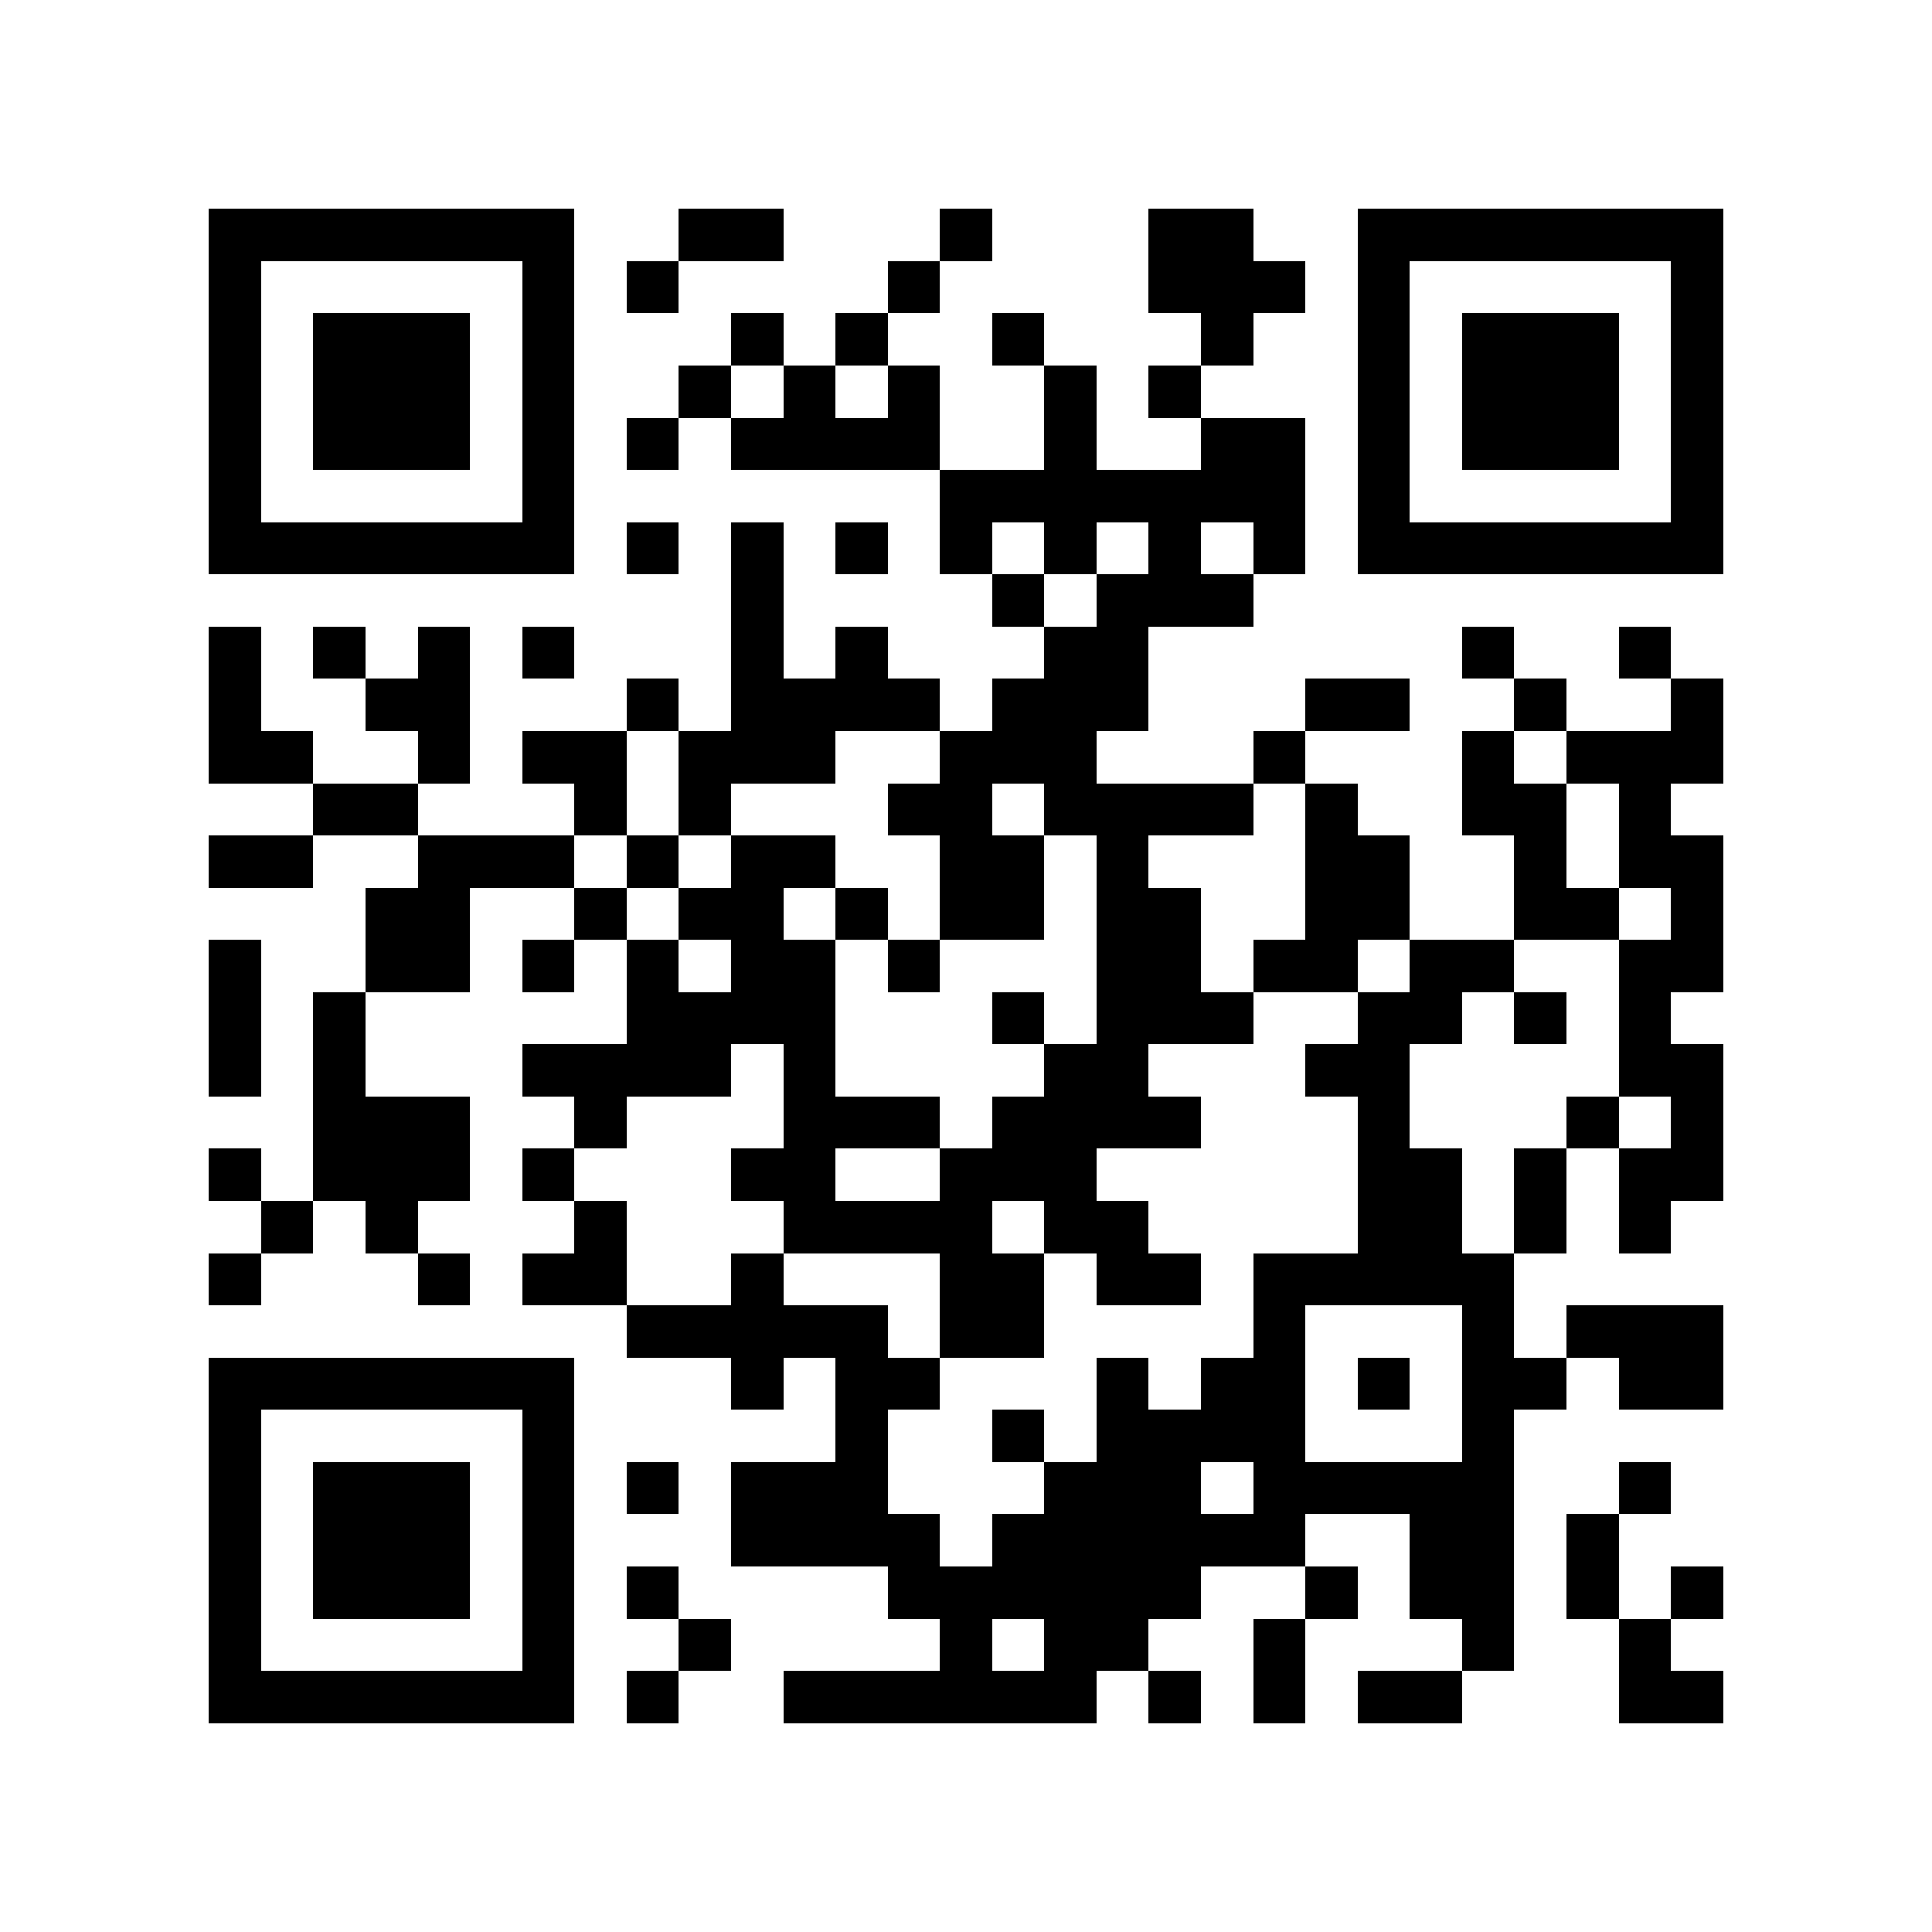
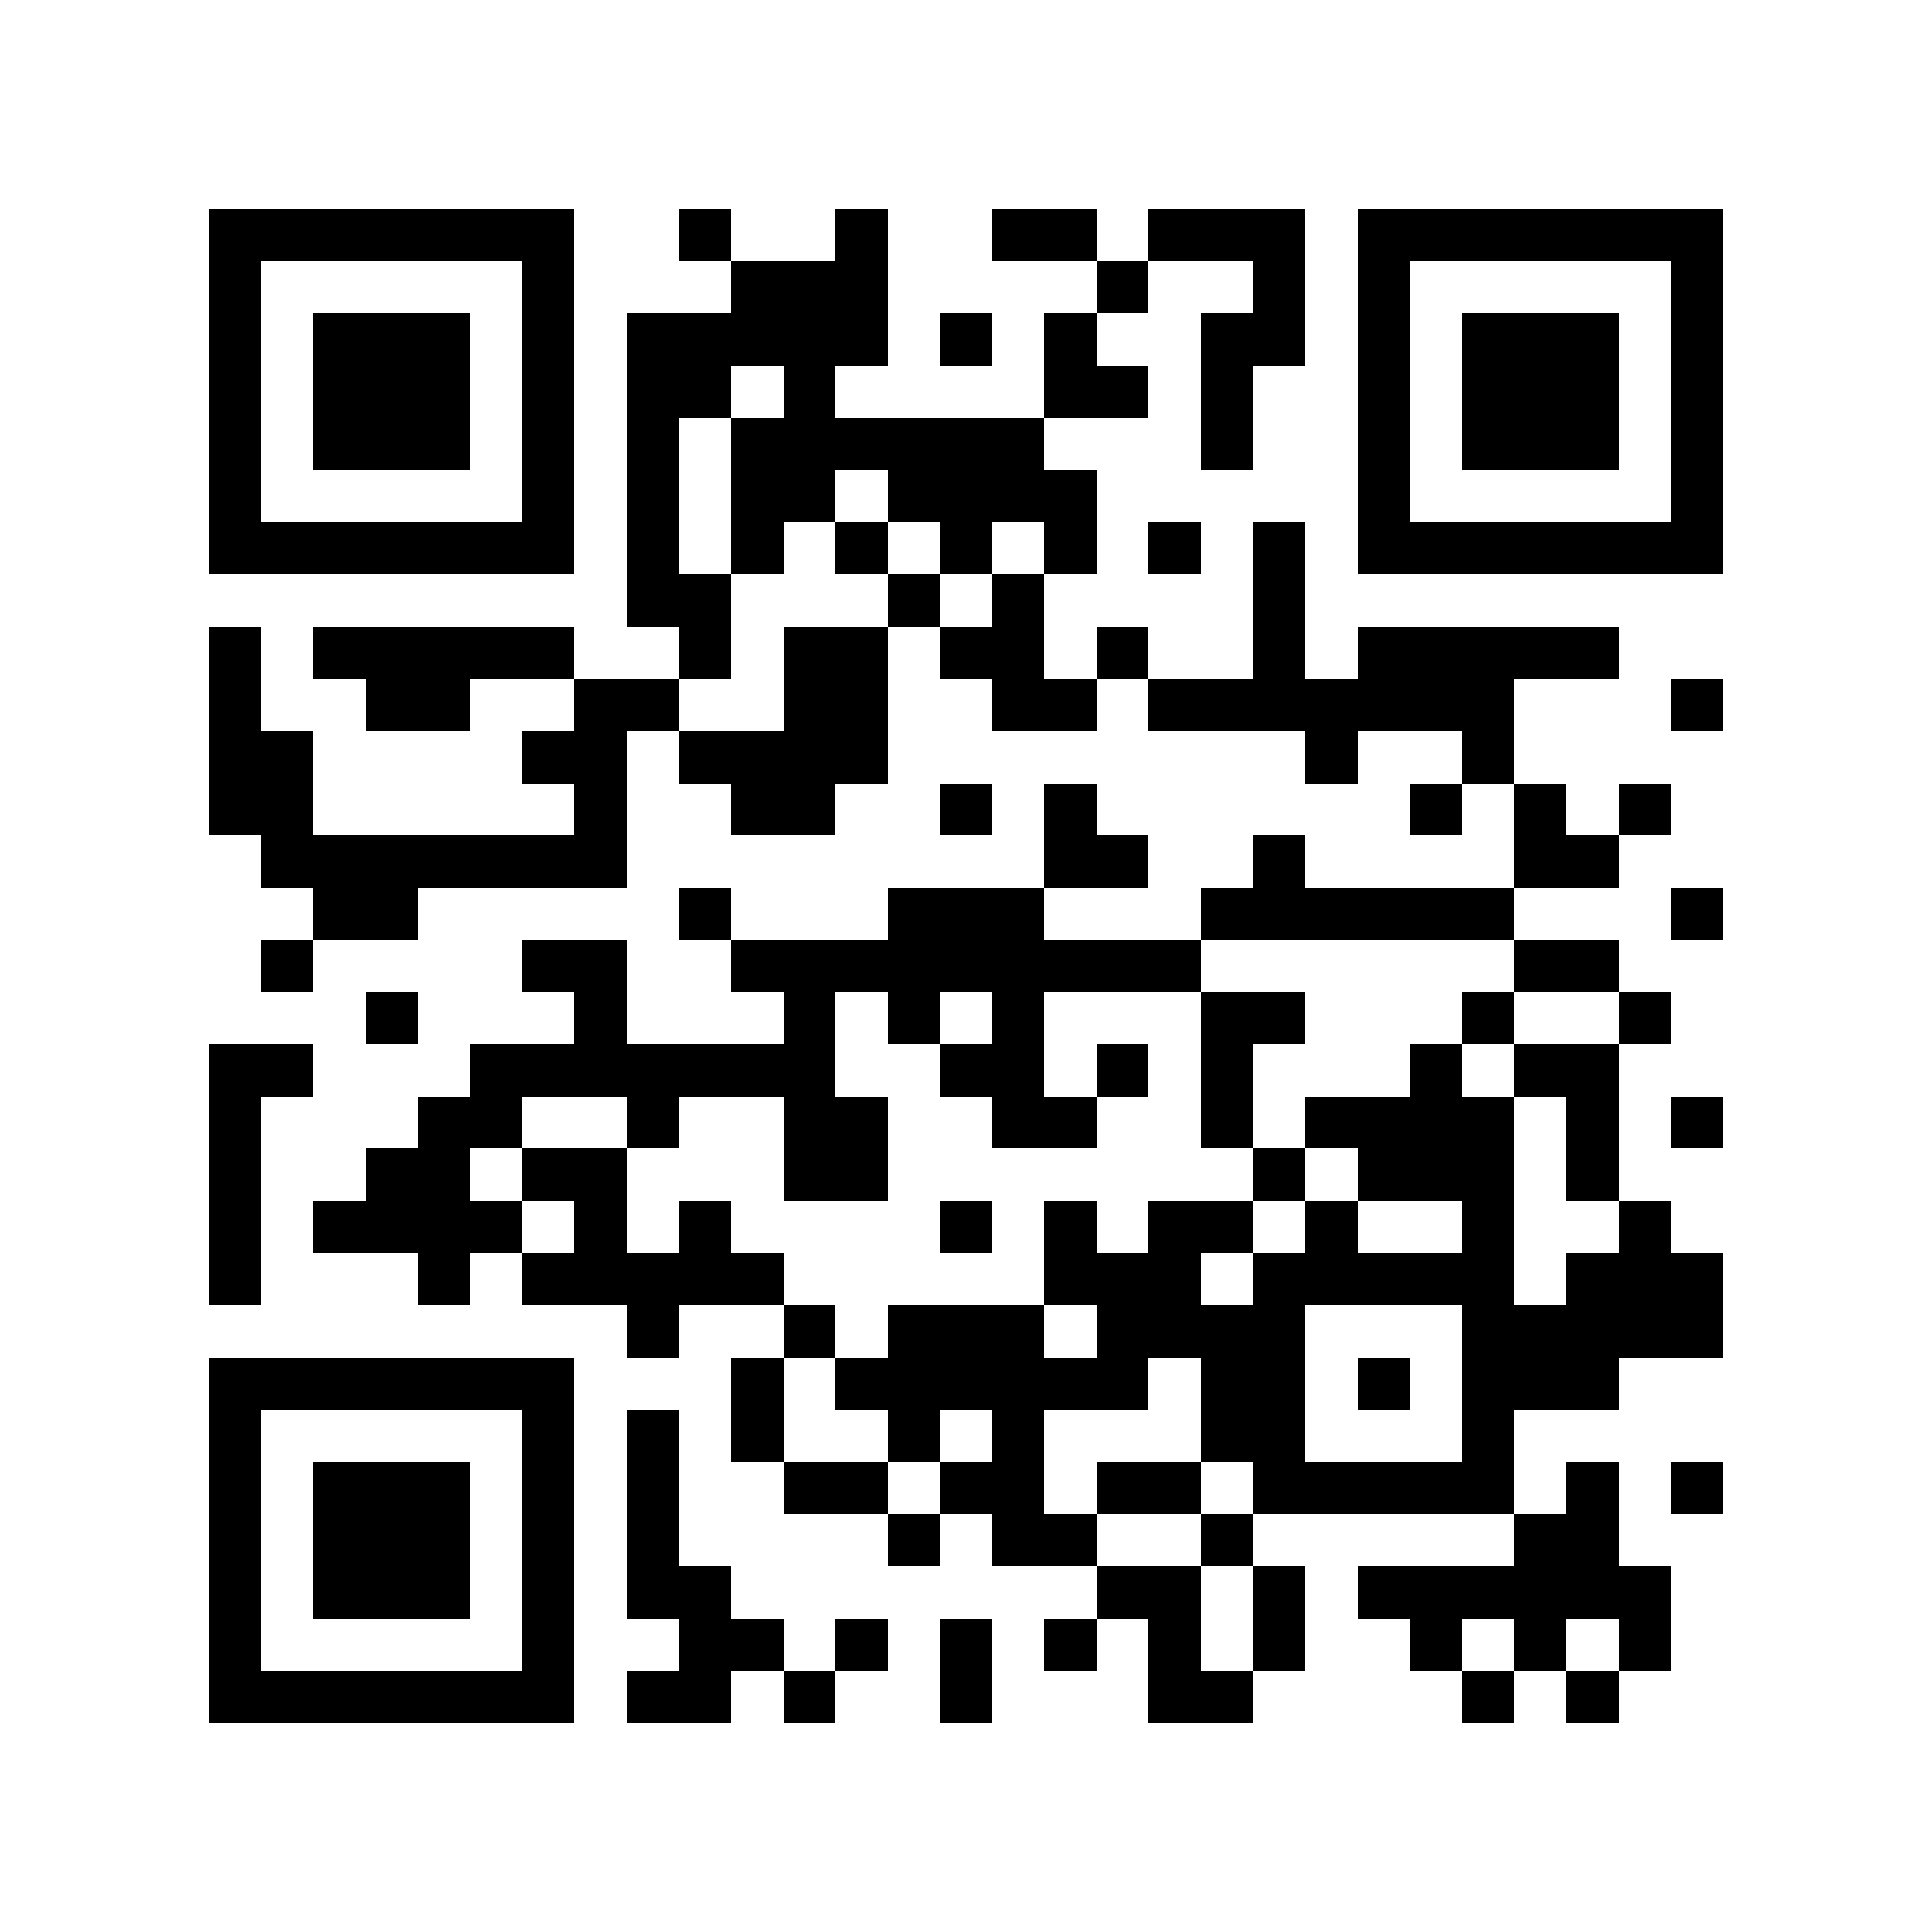
<svg xmlns="http://www.w3.org/2000/svg" viewBox="0 0 37 37" shape-rendering="crispEdges">
  <path fill="#ffffff" d="M0 0h37v37H0z" />
-   <path stroke="#000000" d="M4 4.5h7m2 0h2m3 0h1m3 0h2m2 0h7M4 5.5h1m5 0h1m1 0h1m4 0h1m4 0h3m1 0h1m5 0h1M4 6.5h1m1 0h3m1 0h1m3 0h1m1 0h1m2 0h1m3 0h1m2 0h1m1 0h3m1 0h1M4 7.5h1m1 0h3m1 0h1m2 0h1m1 0h1m1 0h1m2 0h1m1 0h1m3 0h1m1 0h3m1 0h1M4 8.5h1m1 0h3m1 0h1m1 0h1m1 0h4m2 0h1m2 0h2m1 0h1m1 0h3m1 0h1M4 9.5h1m5 0h1m7 0h7m1 0h1m5 0h1M4 10.5h7m1 0h1m1 0h1m1 0h1m1 0h1m1 0h1m1 0h1m1 0h1m1 0h7M14 11.5h1m4 0h1m1 0h3M4 12.5h1m1 0h1m1 0h1m1 0h1m3 0h1m1 0h1m3 0h2m6 0h1m2 0h1M4 13.5h1m2 0h2m3 0h1m1 0h4m1 0h3m3 0h2m2 0h1m2 0h1M4 14.5h2m2 0h1m1 0h2m1 0h3m2 0h3m3 0h1m3 0h1m1 0h3M6 15.5h2m3 0h1m1 0h1m3 0h2m1 0h4m1 0h1m2 0h2m1 0h1M4 16.5h2m2 0h3m1 0h1m1 0h2m2 0h2m1 0h1m3 0h2m2 0h1m1 0h2M7 17.5h2m2 0h1m1 0h2m1 0h1m1 0h2m1 0h2m2 0h2m2 0h2m1 0h1M4 18.5h1m2 0h2m1 0h1m1 0h1m1 0h2m1 0h1m3 0h2m1 0h2m1 0h2m2 0h2M4 19.5h1m1 0h1m5 0h4m3 0h1m1 0h3m2 0h2m1 0h1m1 0h1M4 20.5h1m1 0h1m3 0h4m1 0h1m4 0h2m3 0h2m4 0h2M6 21.5h3m2 0h1m3 0h3m1 0h4m3 0h1m3 0h1m1 0h1M4 22.5h1m1 0h3m1 0h1m3 0h2m2 0h3m5 0h2m1 0h1m1 0h2M5 23.5h1m1 0h1m3 0h1m3 0h4m1 0h2m4 0h2m1 0h1m1 0h1M4 24.5h1m3 0h1m1 0h2m2 0h1m3 0h2m1 0h2m1 0h5M12 25.5h5m1 0h2m4 0h1m3 0h1m1 0h3M4 26.5h7m3 0h1m1 0h2m3 0h1m1 0h2m1 0h1m1 0h2m1 0h2M4 27.5h1m5 0h1m5 0h1m2 0h1m1 0h4m3 0h1M4 28.5h1m1 0h3m1 0h1m1 0h1m1 0h3m3 0h3m1 0h5m2 0h1M4 29.5h1m1 0h3m1 0h1m3 0h4m1 0h6m2 0h2m1 0h1M4 30.5h1m1 0h3m1 0h1m1 0h1m4 0h6m2 0h1m1 0h2m1 0h1m1 0h1M4 31.5h1m5 0h1m2 0h1m4 0h1m1 0h2m2 0h1m3 0h1m2 0h1M4 32.5h7m1 0h1m2 0h6m1 0h1m1 0h1m1 0h2m3 0h2" />
+   <path stroke="#000000" d="M4 4.5h7m2 0h1m2 0h1m2 0h2m1 0h3m1 0h7M4 5.5h1m5 0h1m3 0h3m4 0h1m2 0h1m1 0h1m5 0h1M4 6.5h1m1 0h3m1 0h1m1 0h5m1 0h1m1 0h1m2 0h2m1 0h1m1 0h3m1 0h1M4 7.5h1m1 0h3m1 0h1m1 0h2m1 0h1m4 0h2m1 0h1m2 0h1m1 0h3m1 0h1M4 8.5h1m1 0h3m1 0h1m1 0h1m1 0h6m3 0h1m2 0h1m1 0h3m1 0h1M4 9.5h1m5 0h1m1 0h1m1 0h2m1 0h4m5 0h1m5 0h1M4 10.5h7m1 0h1m1 0h1m1 0h1m1 0h1m1 0h1m1 0h1m1 0h1m1 0h7M12 11.5h2m3 0h1m1 0h1m4 0h1M4 12.5h1m1 0h5m2 0h1m1 0h2m1 0h2m1 0h1m2 0h1m1 0h5M4 13.5h1m2 0h2m2 0h2m2 0h2m2 0h2m1 0h7m3 0h1M4 14.5h2m4 0h2m1 0h4m8 0h1m2 0h1M4 15.5h2m5 0h1m2 0h2m2 0h1m1 0h1m6 0h1m1 0h1m1 0h1M5 16.5h7m8 0h2m2 0h1m4 0h2M6 17.5h2m5 0h1m3 0h3m3 0h6m3 0h1M5 18.5h1m4 0h2m2 0h9m6 0h2M7 19.5h1m3 0h1m3 0h1m1 0h1m1 0h1m3 0h2m3 0h1m2 0h1M4 20.5h2m3 0h7m2 0h2m1 0h1m1 0h1m3 0h1m1 0h2M4 21.5h1m3 0h2m2 0h1m2 0h2m2 0h2m2 0h1m1 0h4m1 0h1m1 0h1M4 22.5h1m2 0h2m1 0h2m3 0h2m7 0h1m1 0h3m1 0h1M4 23.5h1m1 0h4m1 0h1m1 0h1m4 0h1m1 0h1m1 0h2m1 0h1m2 0h1m2 0h1M4 24.5h1m3 0h1m1 0h5m5 0h3m1 0h5m1 0h3M12 25.5h1m2 0h1m1 0h3m1 0h4m3 0h5M4 26.5h7m3 0h1m1 0h6m1 0h2m1 0h1m1 0h3M4 27.5h1m5 0h1m1 0h1m1 0h1m2 0h1m1 0h1m3 0h2m3 0h1M4 28.5h1m1 0h3m1 0h1m1 0h1m2 0h2m1 0h2m1 0h2m1 0h5m1 0h1m1 0h1M4 29.5h1m1 0h3m1 0h1m1 0h1m4 0h1m1 0h2m2 0h1m5 0h2M4 30.5h1m1 0h3m1 0h1m1 0h2m7 0h2m1 0h1m1 0h6M4 31.5h1m5 0h1m2 0h2m1 0h1m1 0h1m1 0h1m1 0h1m1 0h1m2 0h1m1 0h1m1 0h1M4 32.5h7m1 0h2m1 0h1m2 0h1m3 0h2m4 0h1m1 0h1" />
</svg>
